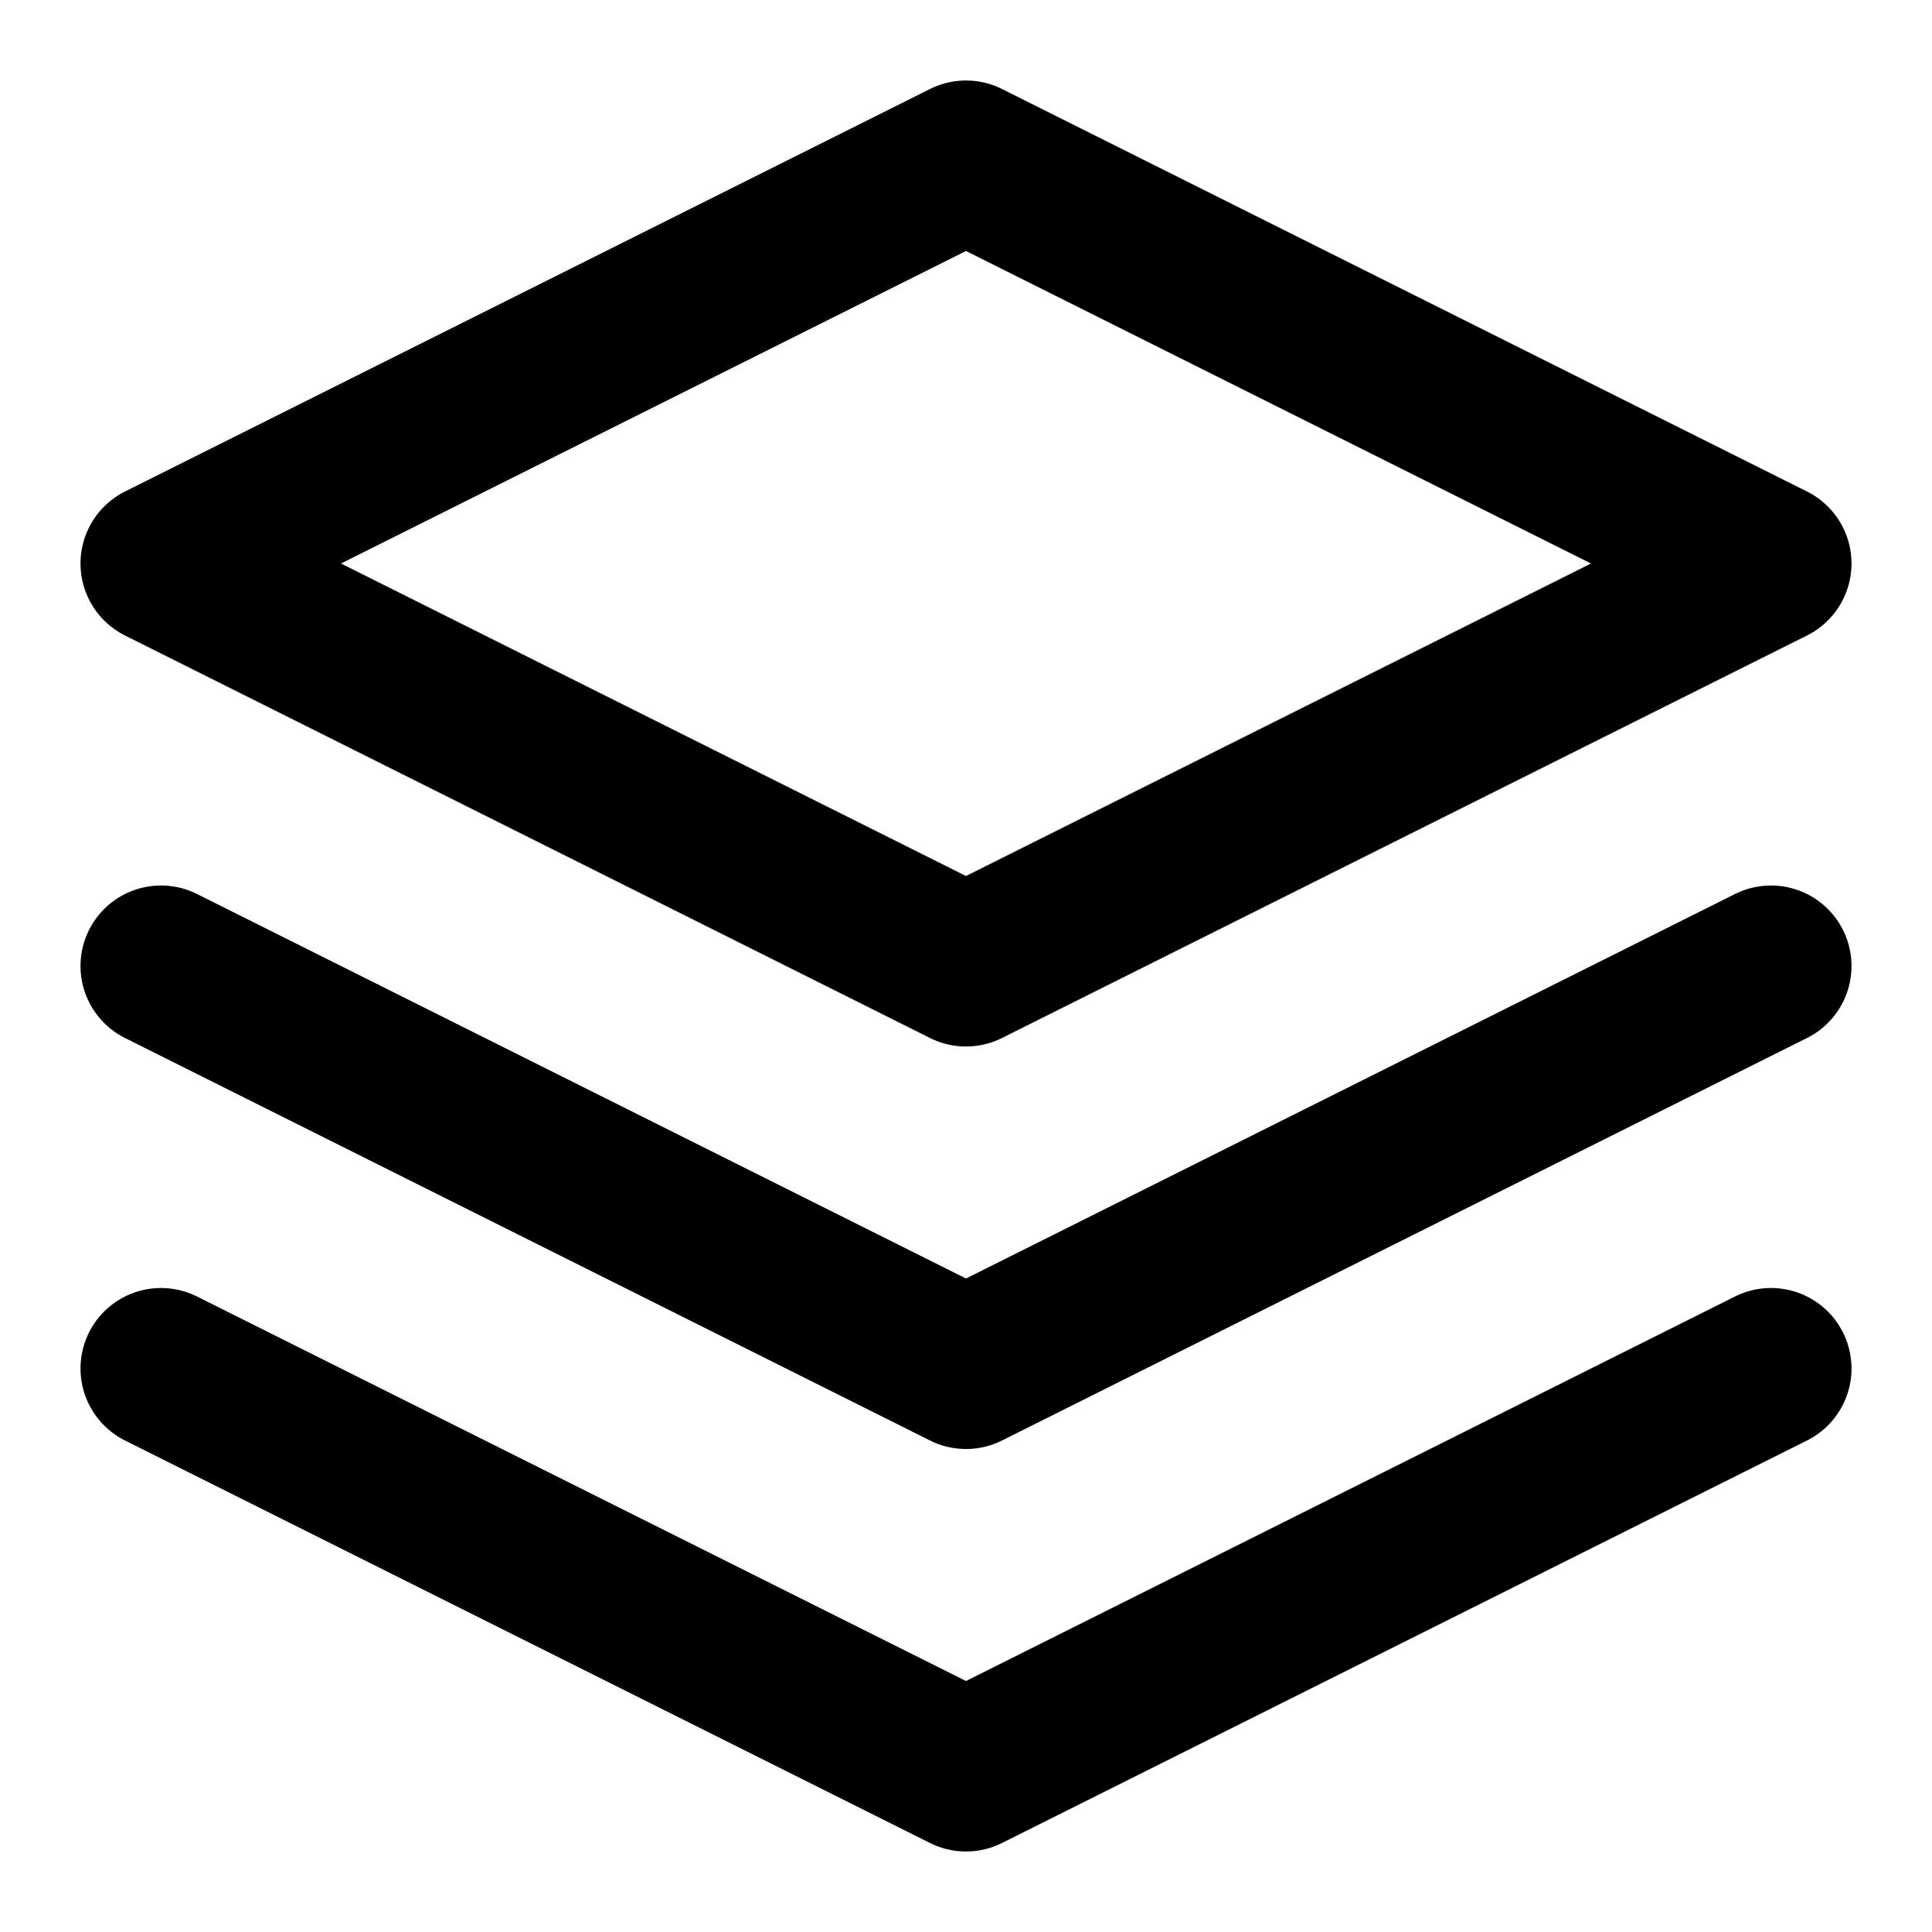
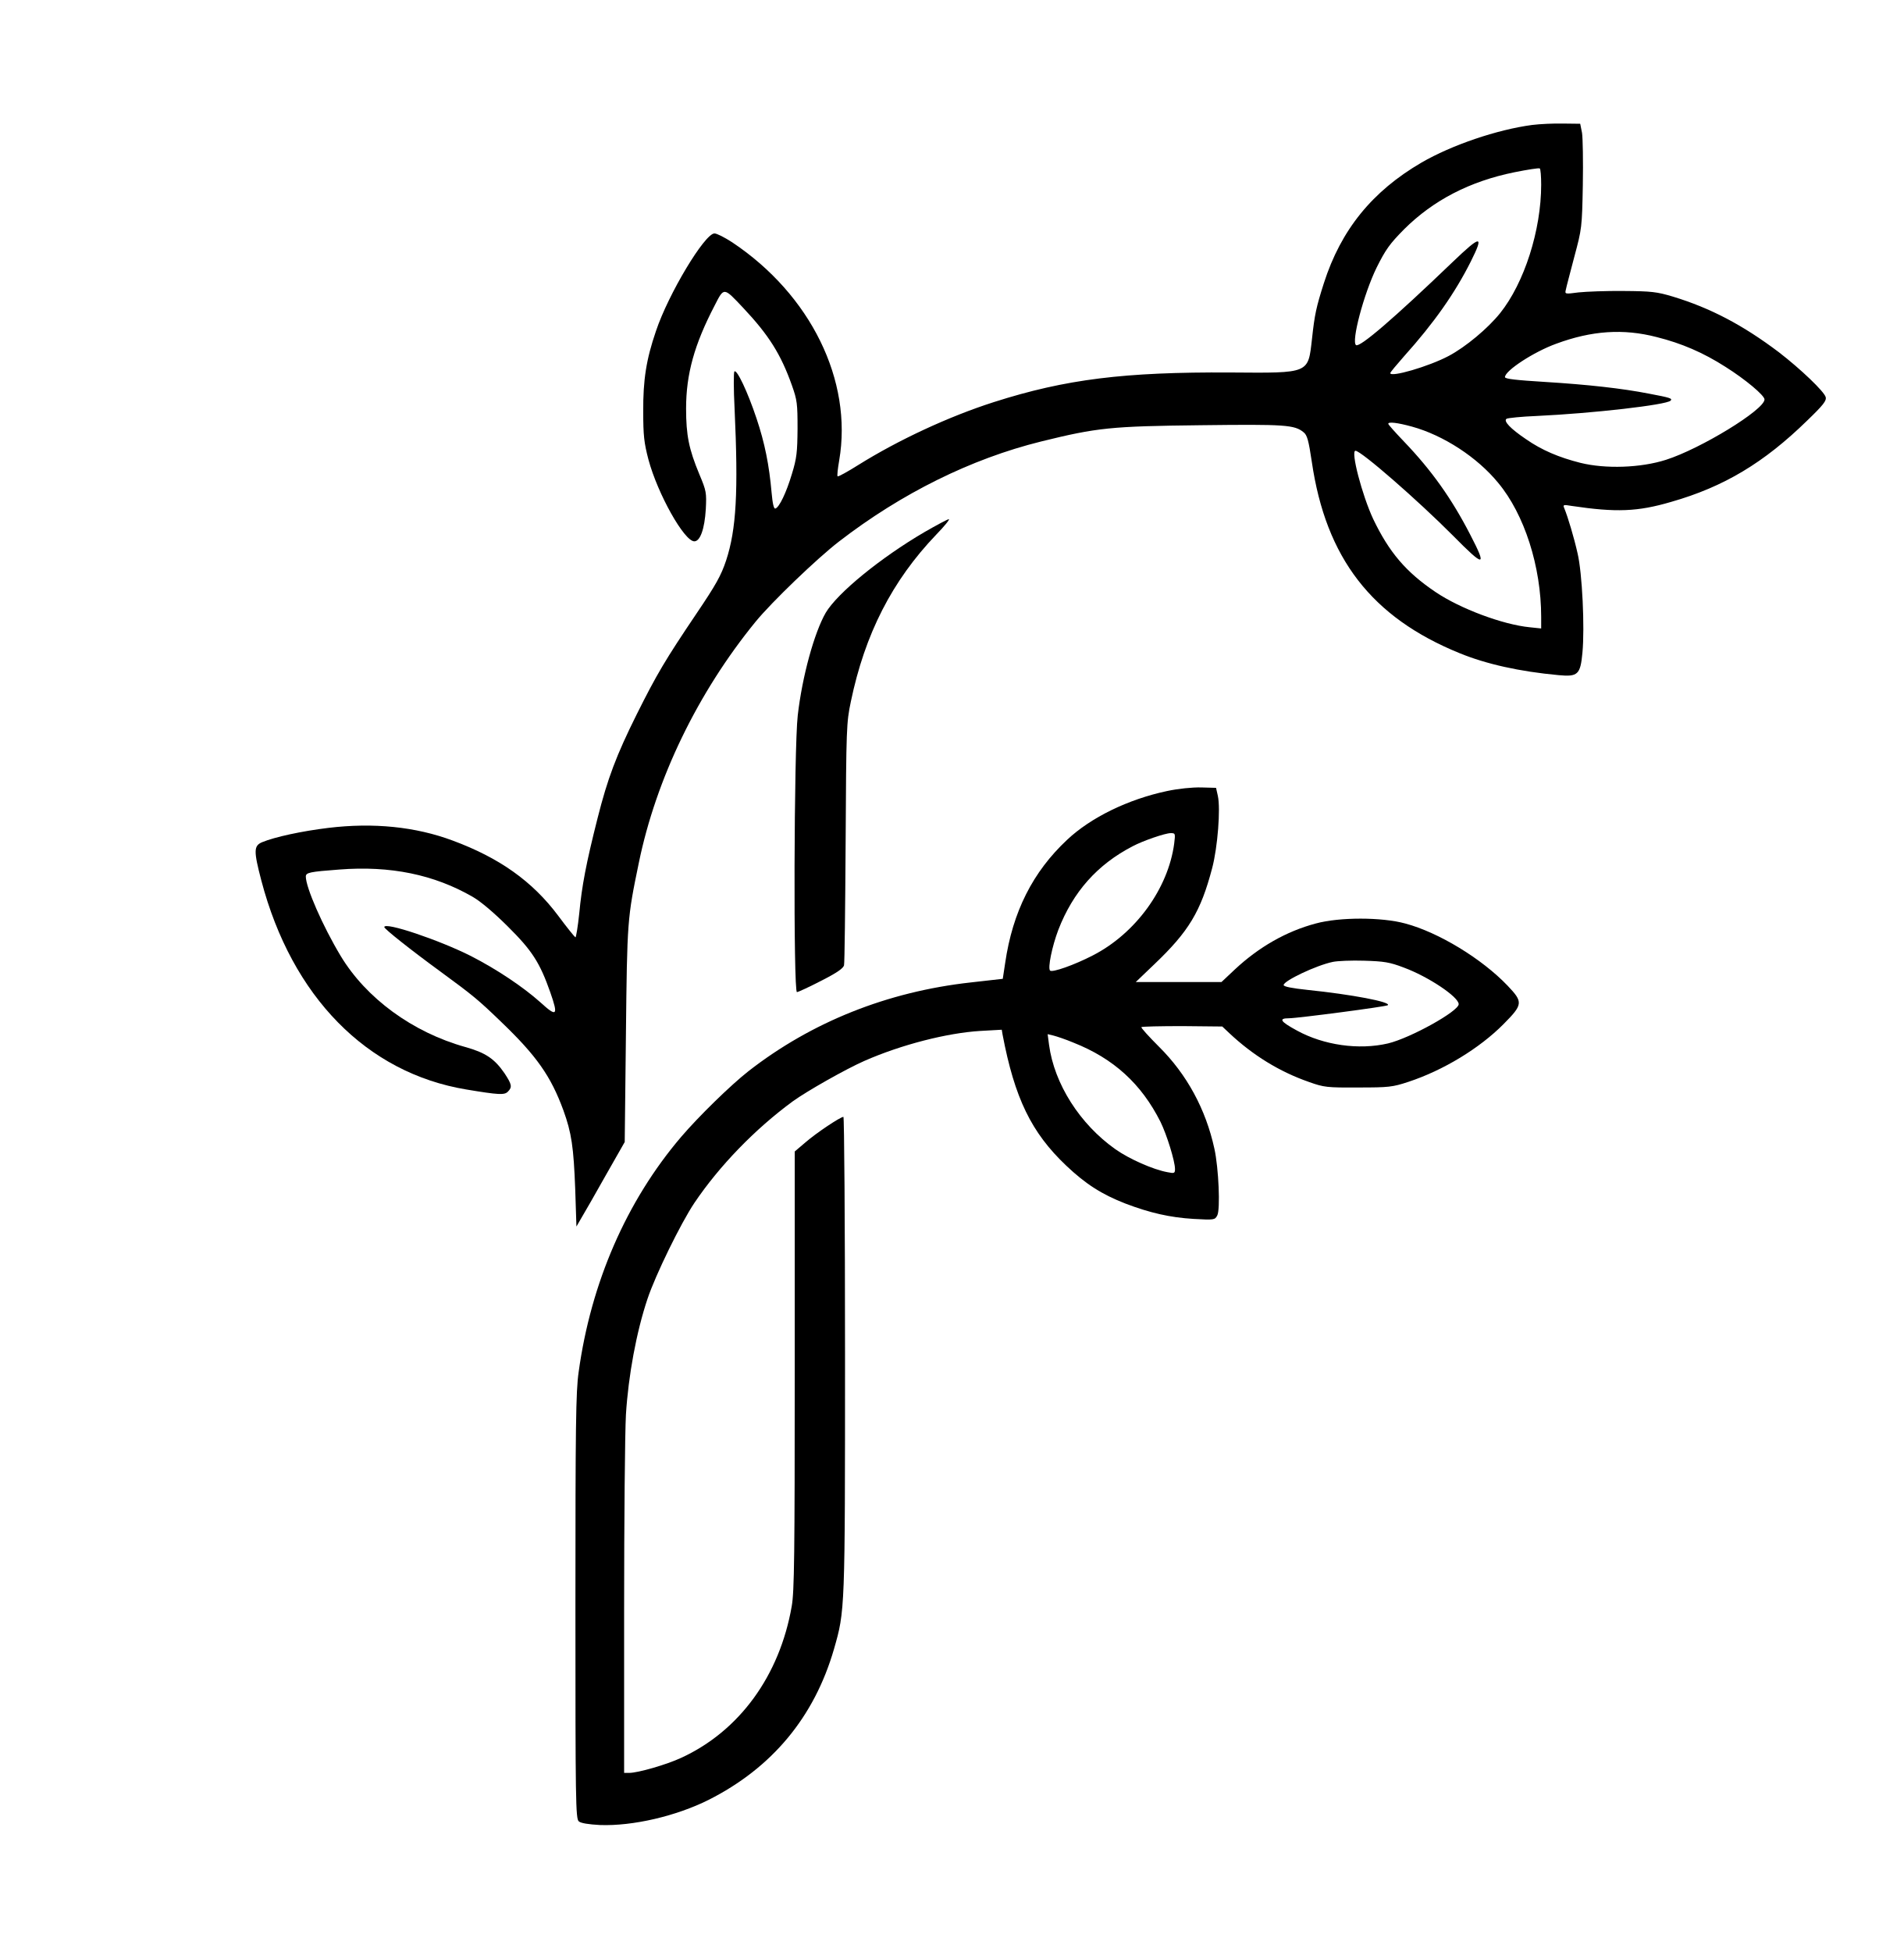
- <svg xmlns="http://www.w3.org/2000/svg" viewBox="0 0 24 24" fill="none" stroke="currentColor" stroke-width="2" stroke-linecap="round" stroke-linejoin="round">
-   <path d="M12 2L2 7l10 5 10-5-10-5z" />
-   <path d="M2 17l10 5 10-5" />
-   <path d="M2 12l10 5 10-5" />
+ <svg xmlns="http://www.w3.org/2000/svg" version="1.0" width="946pt" height="970pt" viewBox="0 0 946 970" preserveAspectRatio="xMidYMid meet">
+   <g transform="translate(0,970) scale(0.1,-0.1)" fill="#000000" stroke="none">
+     <path d="M7615 9079 c-174 -23 -400 -100 -550 -187 -245 -143 -400 -334 -485 -599 -38 -119 -46 -156 -59 -276 -20 -175 -9 -171 -406 -168 -526 3 -818 -33 -1175 -147 -225 -72 -474 -188 -673 -312 -54 -34 -101 -60 -104 -57 -3 3 1 39 8 79 68 397 -142 824 -532 1084 -37 24 -76 44 -88 44 -48 0 -229 -300 -291 -486 -48 -140 -64 -242 -63 -399 0 -119 4 -155 26 -239 46 -171 178 -406 228 -406 29 0 51 61 57 160 4 81 3 90 -32 173 -52 125 -66 194 -66 327 0 171 41 318 142 512 47 92 44 92 142 -12 127 -135 187 -230 242 -385 26 -73 28 -91 28 -215 -1 -117 -4 -147 -28 -225 -28 -94 -63 -166 -82 -172 -8 -3 -14 24 -19 79 -12 137 -34 247 -75 369 -44 132 -98 246 -110 233 -4 -5 -4 -88 1 -184 19 -413 9 -600 -42 -755 -25 -75 -50 -120 -148 -265 -155 -230 -197 -301 -296 -499 -102 -205 -145 -319 -195 -517 -57 -225 -78 -336 -91 -473 -7 -67 -16 -120 -19 -119 -4 2 -43 50 -86 108 -128 171 -292 287 -524 373 -185 69 -394 90 -618 63 -132 -16 -266 -45 -329 -71 -42 -18 -43 -42 -4 -191 152 -577 524 -956 1019 -1038 162 -27 189 -28 206 -11 23 23 20 36 -16 91 -50 73 -95 103 -195 131 -262 73 -493 242 -620 453 -89 148 -173 340 -173 394 0 20 19 24 166 35 254 20 472 -25 664 -136 40 -23 108 -81 175 -148 119 -118 158 -178 210 -326 41 -117 33 -125 -49 -50 -85 76 -216 164 -345 230 -156 79 -431 172 -431 144 0 -9 134 -115 275 -218 168 -123 192 -143 308 -255 174 -167 245 -268 307 -437 41 -113 51 -183 59 -393 l6 -185 26 45 c15 25 69 119 120 210 l94 165 6 535 c6 568 7 576 64 852 86 418 292 845 580 1198 79 97 307 316 415 399 311 240 657 411 1004 497 280 69 347 76 796 81 418 5 464 2 509 -35 18 -14 25 -40 41 -147 70 -478 297 -773 735 -951 132 -54 297 -91 492 -109 95 -9 108 3 118 111 12 126 -1 397 -24 494 -18 80 -48 180 -66 224 -8 18 -5 19 36 12 222 -33 328 -29 495 20 263 75 462 195 676 404 81 78 97 99 92 117 -8 28 -124 139 -233 223 -179 135 -339 219 -526 276 -80 24 -107 27 -245 28 -85 1 -186 -3 -224 -7 -69 -9 -69 -9 -63 15 2 12 22 86 42 163 37 138 38 144 42 355 2 118 0 235 -4 260 l-9 45 -84 1 c-47 1 -116 -2 -155 -7z m45 -297 c0 -226 -84 -488 -204 -638 -61 -76 -171 -168 -256 -213 -98 -52 -290 -108 -290 -85 0 4 31 41 68 83 150 167 253 314 332 471 67 134 52 134 -90 -2 -296 -284 -461 -425 -480 -413 -25 16 38 254 102 385 45 90 64 117 137 191 145 144 326 238 548 283 65 13 121 22 126 19 4 -2 7 -39 7 -81z m574 -757 c124 -31 231 -77 342 -148 100 -63 194 -142 194 -162 0 -51 -317 -245 -490 -300 -125 -40 -300 -46 -425 -15 -107 27 -192 63 -271 118 -77 52 -113 90 -96 101 7 4 75 11 151 14 278 13 643 55 664 76 11 11 -2 15 -108 35 -133 26 -304 45 -515 58 -145 9 -200 15 -200 24 0 32 144 126 255 166 176 65 333 76 499 33z m-1216 -445 c156 -43 324 -152 428 -279 131 -157 214 -417 214 -667 l0 -57 -57 6 c-133 13 -345 92 -468 175 -147 99 -231 198 -310 363 -55 118 -113 339 -88 339 28 0 312 -248 485 -422 157 -159 170 -158 86 4 -92 179 -192 320 -330 464 -43 45 -78 84 -78 88 0 11 45 6 118 -14z" />
+     <path d="M4595 7056 c-219 -128 -433 -303 -491 -401 -57 -99 -117 -317 -139 -510 -19 -163 -22 -1375 -4 -1375 6 0 60 25 120 56 79 40 110 62 114 77 3 12 6 288 8 612 3 570 4 594 26 699 70 336 205 600 424 829 41 42 69 77 63 77 -6 0 -60 -29 -121 -64z" />
+     <path d="M5800 5769 c-193 -41 -378 -131 -496 -242 -171 -160 -271 -358 -308 -612 l-12 -79 -159 -18 c-415 -46 -792 -197 -1105 -441 -88 -69 -247 -224 -335 -327 -271 -318 -448 -724 -509 -1168 -14 -96 -16 -267 -16 -1166 0 -967 1 -1055 17 -1067 10 -9 49 -15 105 -18 163 -6 378 44 540 125 315 159 525 411 623 749 55 192 55 186 55 1465 0 649 -4 1180 -8 1180 -15 0 -135 -80 -189 -127 l-53 -45 0 -1087 c0 -913 -2 -1102 -15 -1173 -60 -345 -260 -620 -549 -753 -73 -34 -215 -75 -259 -75 l-25 0 0 807 c0 445 4 882 9 973 12 194 52 411 107 575 40 120 166 377 233 477 124 184 301 367 489 505 72 52 265 161 356 201 184 81 412 139 576 149 l107 6 4 -24 c60 -316 143 -487 316 -651 97 -92 177 -143 295 -189 121 -46 221 -69 337 -76 105 -6 107 -5 119 17 16 30 7 235 -14 331 -43 198 -138 371 -275 507 -51 51 -91 95 -88 98 3 3 95 5 204 5 l198 -2 35 -33 c117 -110 250 -192 397 -243 73 -26 89 -28 243 -27 153 0 171 2 250 28 173 57 353 166 473 287 97 98 98 109 20 191 -128 134 -343 265 -509 309 -117 32 -327 32 -444 0 -147 -39 -283 -117 -402 -228 l-67 -63 -213 0 -213 0 92 88 c172 164 231 262 288 479 27 103 42 294 28 358 l-9 40 -74 2 c-45 1 -114 -6 -170 -18z m36 -261 c-30 -224 -192 -447 -405 -556 -91 -47 -201 -86 -212 -75 -12 13 10 120 41 202 73 189 194 325 370 416 51 27 161 65 189 65 23 0 23 -2 17 -52z m1141 -616 c122 -45 273 -146 273 -182 0 -35 -239 -168 -351 -195 -145 -34 -320 -9 -453 64 -83 45 -93 61 -39 61 41 0 485 58 491 65 16 16 -178 53 -400 76 -75 8 -118 16 -118 24 0 21 162 98 244 115 23 5 93 8 156 6 99 -3 126 -7 197 -34z m-1642 -373 c200 -79 338 -205 433 -394 31 -63 72 -195 72 -234 0 -21 -3 -23 -37 -16 -72 13 -191 66 -259 114 -177 125 -304 325 -330 519 l-7 53 29 -7 c16 -4 61 -19 99 -35z" />
+   </g>
</svg>
